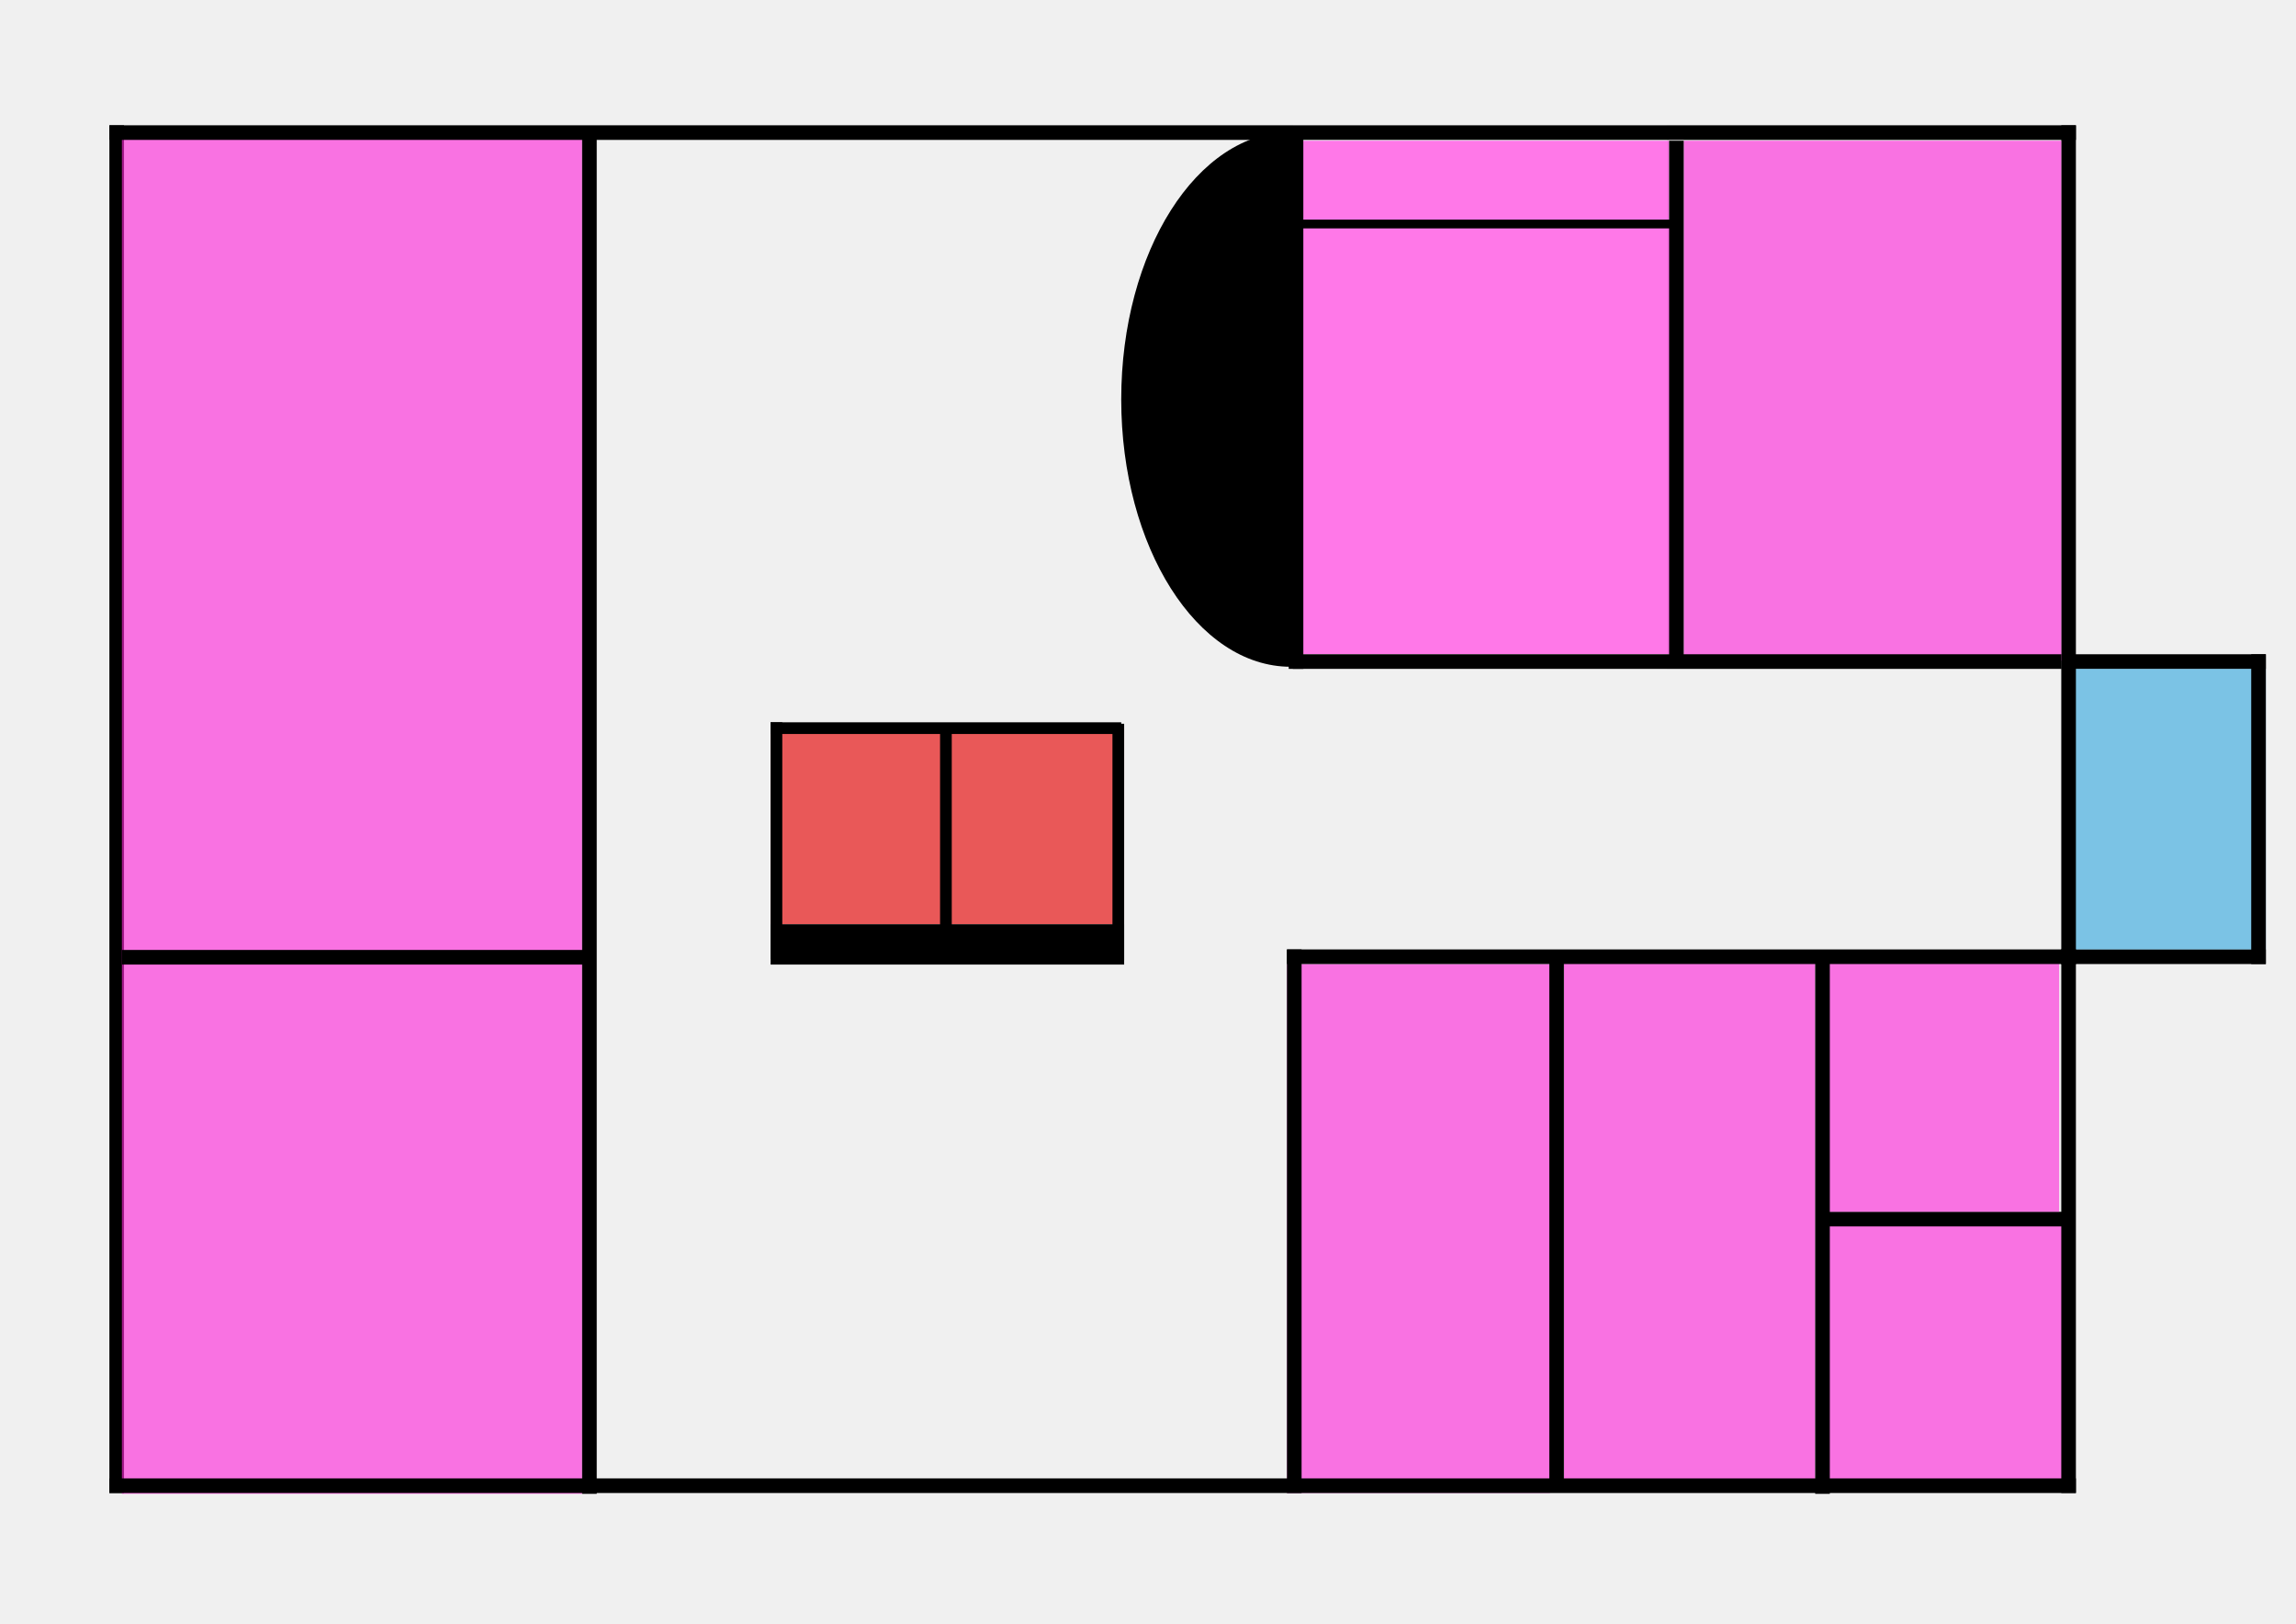
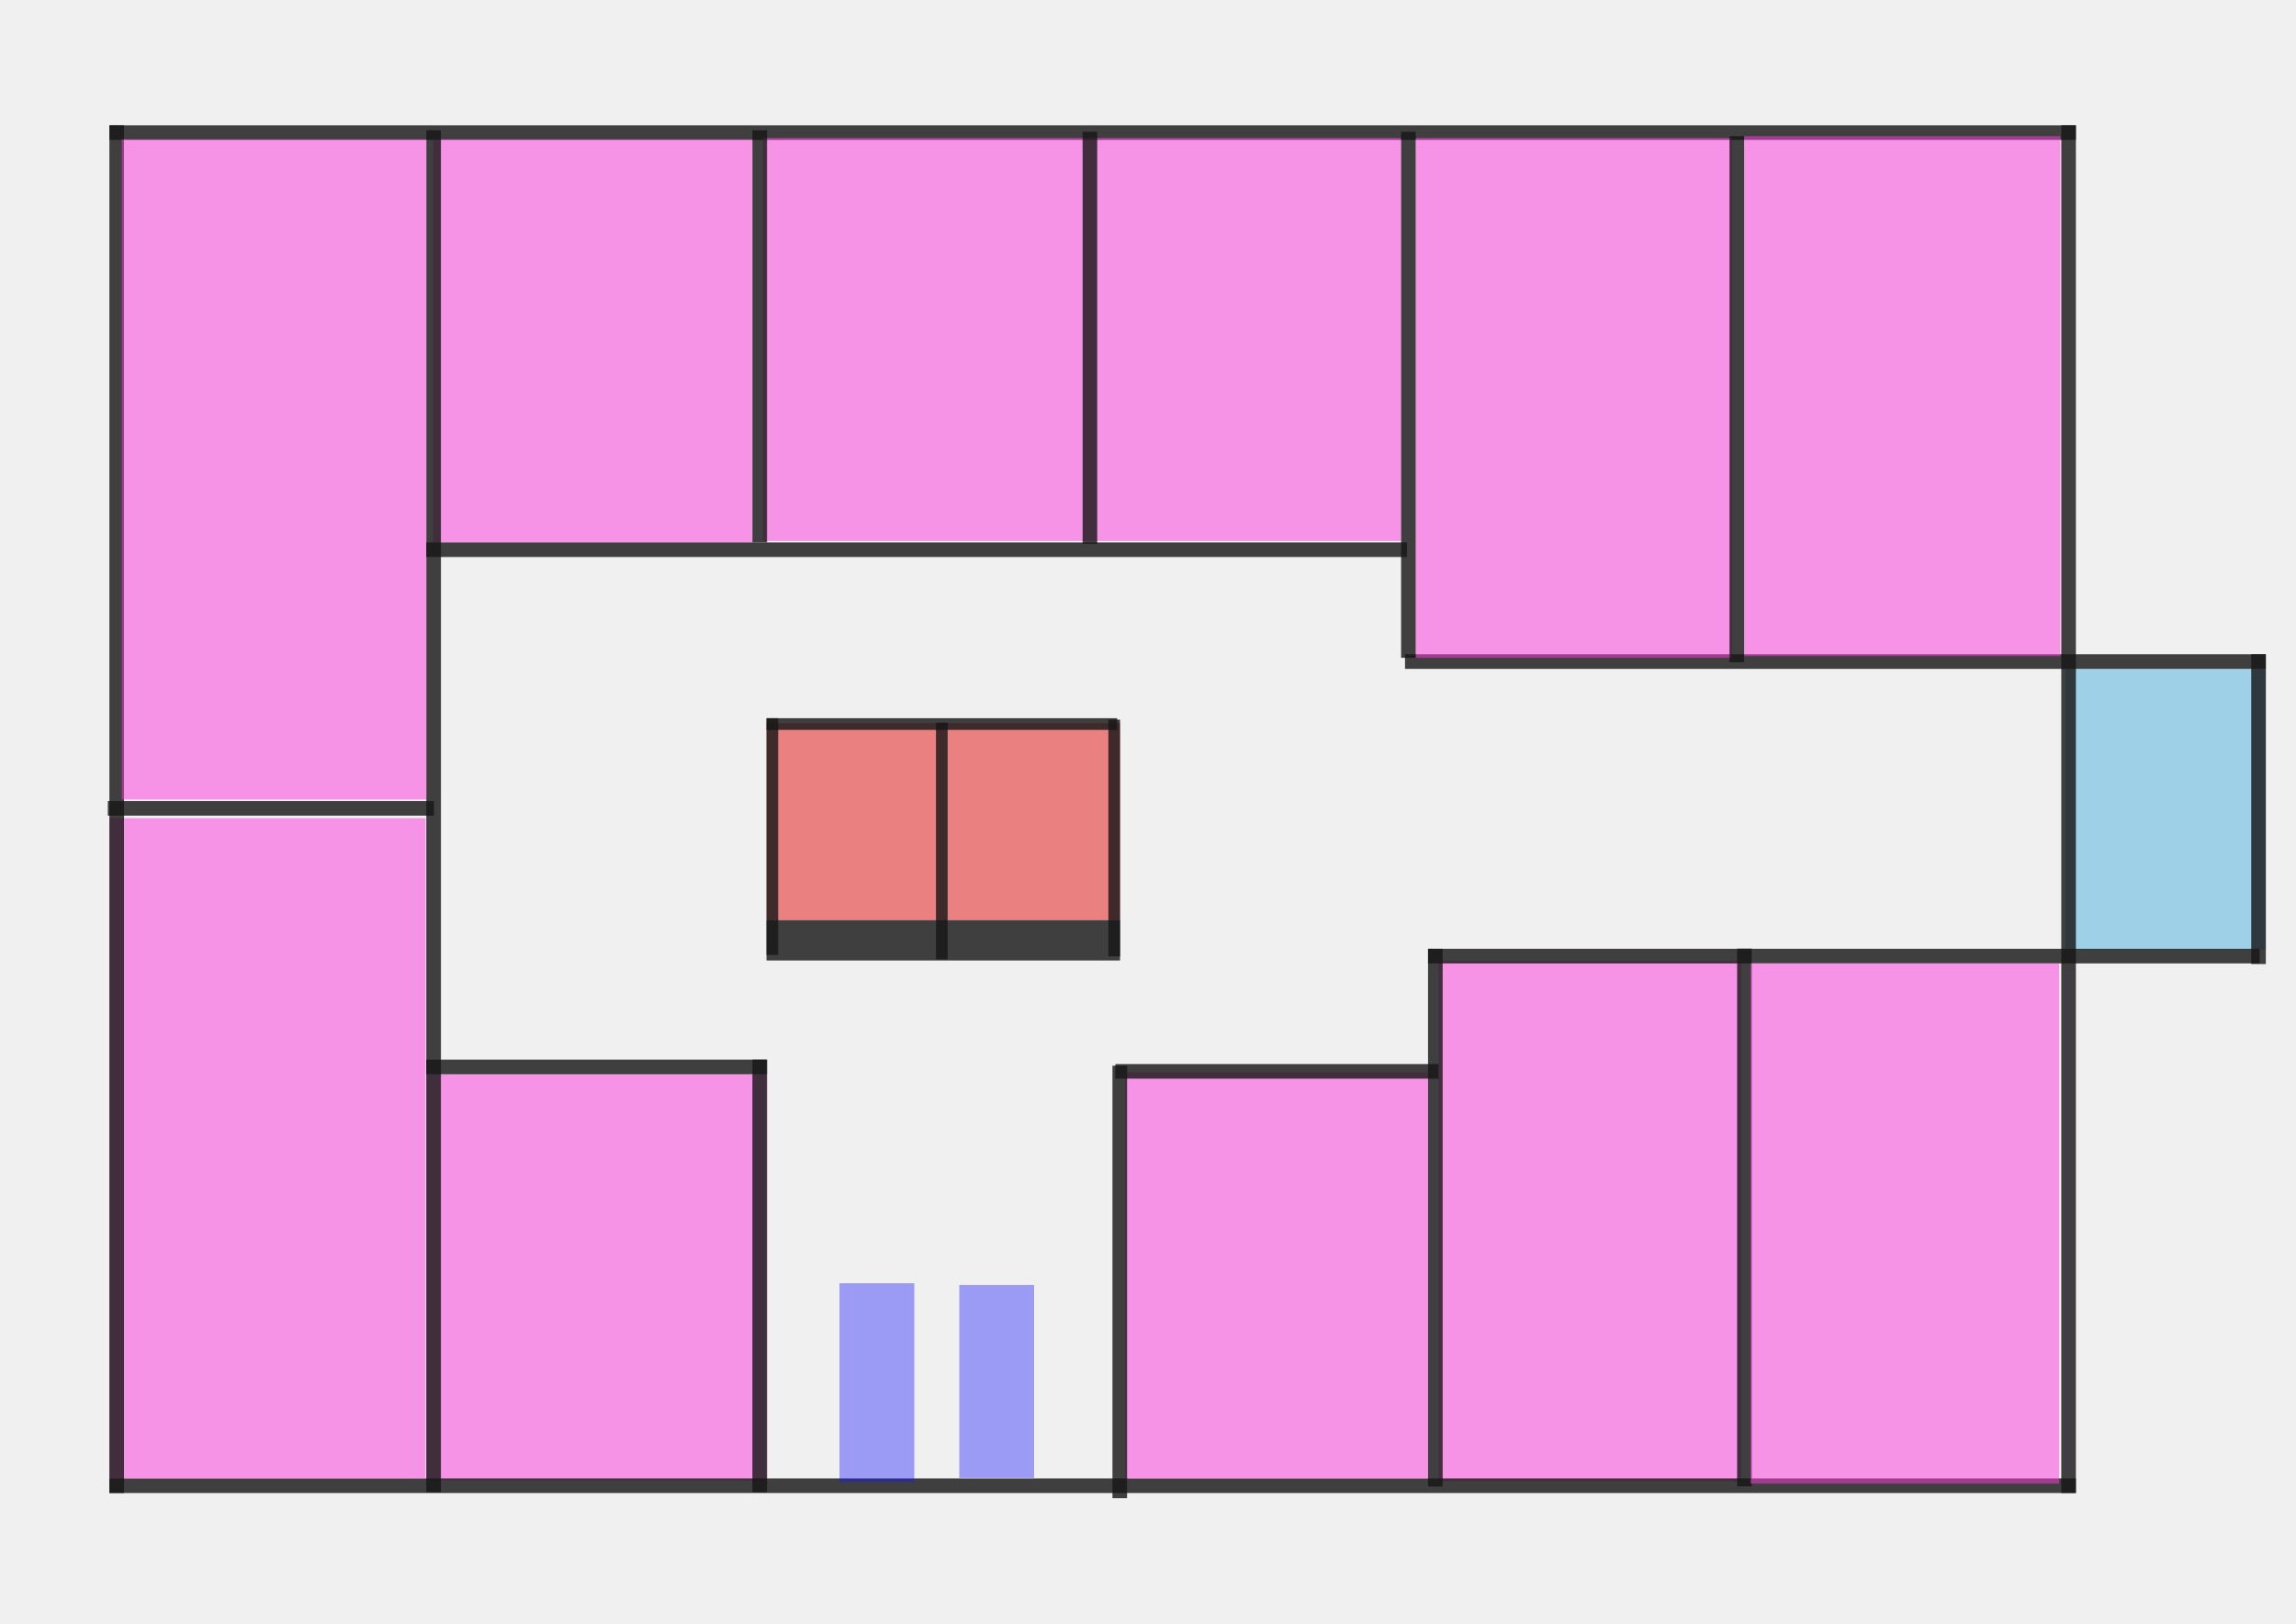
<svg xmlns="http://www.w3.org/2000/svg" width="297mm" height="210mm" viewBox="0 0 297 210" version="1.1" id="svg8">
  <defs id="defs2" />
-   <g id="layer1" transform="translate(0,-87)">
+   <g id="layer1" transform="translate(0,-87)" style="display:inline;opacity:0">
    <ellipse id="path4067" cx="-138.651" cy="166.96" rx="34.585" ry="21.923" style="stroke-width:0.297" transform="rotate(-90)" />
    <rect id="rect3728" width="176.893" height="1.89" x="-280.097" y="14.151" style="stroke-width:0.263" transform="rotate(-90)" />
    <rect style="fill:#ff29da;fill-opacity:0.632;stroke-width:0.33" id="rect4878-5-5-37-9" width="34.018" height="68.414" x="166.476" y="211.683" />
    <rect style="fill:#ff29da;fill-opacity:0.632;stroke-width:0.228" id="rect4878-5-5-37-9-4-8" width="32.506" height="34.396" x="235.336" y="244.9" />
    <rect style="fill:#ff29da;fill-opacity:0.632;stroke-width:0.322" id="rect4878-5-5-37-9-4" width="32.506" height="68.414" x="202.3" y="211.411" />
    <rect style="fill:#ff29da;fill-opacity:0.632;stroke-width:0.439" id="rect4878-5-5-37-9-4-8-3-0-5-1-0" width="59.531" height="69.283" x="15.769" y="210.92" />
    <rect id="rect3728-6" width="254.378" height="1.89" x="14.151" y="278.207" style="stroke-width:0.315" />
+     <rect style="fill:#0094da;fill-opacity:0.488;stroke-width:0.21" id="rect4878-5-5-37-9-4-8-6" width="25.929" height="36.286" x="267.169" y="173.508" />
    <rect id="rect3728-6-6" width="70.304" height="1.89" x="209.793" y="-268.529" style="stroke-width:0.166" transform="rotate(90)" />
    <rect id="rect3728-6-6-6" width="26.458" height="1.89" x="-293.098" y="-211.683" style="stroke-width:0.102" transform="scale(-1)" />
    <rect id="rect3728-6-6-6-9" width="26.458" height="1.89" x="-293.098" y="-173.508" style="stroke-width:0.102" transform="scale(-1)" />
-     <rect style="fill:#0094da;fill-opacity:0.488;stroke-width:0.21" id="rect4878-5-5-37-9-4-8-6" width="25.929" height="36.286" x="267.169" y="173.508" />
    <rect id="rect3728-6-6-6-9-2" width="40.065" height="1.89" x="-211.683" y="291.208" style="stroke-width:0.125" transform="rotate(-90)" />
    <rect id="rect3728-6-6-2" width="108.479" height="1.89" x="103.204" y="-268.529" style="stroke-width:0.206" transform="rotate(90)" />
    <rect id="rect4876" width="70.304" height="48.381" x="-173.508" y="167.232" style="fill:#ffffff;stroke-width:0.305" transform="rotate(-90)" />
    <rect style="fill:#ff29da;fill-opacity:0.632;stroke-width:0.155" id="rect4878-5-5-37-9-4-8-3-0-5-3" width="48.842" height="10.553" x="167.066" y="105.2" />
    <rect style="fill:#ff29da;fill-opacity:0.632;stroke-width:0.544" id="rect4878-5-5-37-9-4-8-3-0-5-1" width="59.531" height="106.552" x="15.769" y="104.368" />
    <rect id="rect3728-6-6-2-8" width="254.378" height="1.89" x="14.151" y="103.204" style="stroke-width:0.315" />
    <rect id="rect3728-6-6-6-0" width="32.506" height="1.89" x="-268.257" y="-245.618" style="stroke-width:0.113" transform="scale(-1)" />
    <rect style="fill:#ff29da;fill-opacity:0.632;stroke-width:0.214" id="rect4878-5-5-37-9-4-8-3" width="30.616" height="32.128" x="235.751" y="211.6" />
    <rect id="rect3728-6-6-6-0-2" width="102.054" height="1.89" x="-268.529" y="-211.683" style="stroke-width:0.2" transform="scale(-1)" />
    <rect id="rect3728-4" width="176.893" height="1.89" x="-280.203" y="75.3" style="stroke-width:0.263" transform="rotate(-90)" />
    <rect id="rect3728-6-6-6-0-0" width="60.476" height="1.89" x="-76.245" y="-211.751" style="stroke-width:0.154" transform="scale(-1)" />
    <rect id="rect3728-6-6-7" width="70.304" height="1.89" x="209.899" y="-236.696" style="stroke-width:0.166" transform="rotate(90)" />
    <rect id="rect3728-6-6-7-8" width="68.414" height="1.89" x="211.411" y="-202.3" style="stroke-width:0.163" transform="rotate(90)" />
    <rect id="rect3728-6-6-7-8-9" width="70.304" height="1.89" x="209.793" y="-168.366" style="stroke-width:0.166" transform="rotate(90)" />
    <rect style="fill:#ff29da;fill-opacity:0.632;stroke-width:0.356" id="rect4878-5-5-37-9-4-8-3-0-5" width="48.842" height="55.532" x="167.232" y="116.085" />
    <rect id="rect3728-6-6-7-8-9-6" width="68.792" height="1.89" x="104.716" y="-168.593" style="stroke-width:0.164" transform="rotate(90)" />
    <rect style="fill:#ff29da;fill-opacity:0.632;stroke-width:0.392" id="rect4878-5-5-37-9-4-8-3-0" width="48.842" height="67.25" x="217.797" y="105.2" />
    <rect id="rect3728-6-6-7-8-9-6-2" width="68.036" height="1.89" x="105.2" y="-217.797" style="stroke-width:0.163" transform="rotate(90)" />
    <rect id="rect3728-6-6-7-8-9-6-2-5" width="1.134" height="53.295" x="115.405" y="-217.419" style="stroke-width:0.112" transform="rotate(90)" />
    <rect id="rect3728-6-6-6-0-2-8" width="99.408" height="1.89" x="-266.64" y="-173.508" style="stroke-width:0.197" transform="scale(-1)" />
    <rect style="fill:#e60000;fill-opacity:0.632;stroke-width:0.233" id="rect4878-5-5-37" width="45.735" height="25.476" x="99.68" y="181.06" />
    <rect style="fill:#000000;stroke-width:0.046" id="rect4878" width="30.616" height="1.512" x="-211.033" y="99.68" transform="rotate(-90)" />
    <rect style="fill:#000000;stroke-width:0.046" id="rect4878-5" width="30.616" height="1.512" x="-211.222" y="143.903" transform="rotate(-90)" />
    <rect style="fill:#000000;stroke-width:0.106" id="rect4878-5-5" width="45.735" height="5.216" x="99.68" y="206.535" />
    <rect style="fill:#000000;stroke-width:0.046" id="rect4878-5-3" width="30.616" height="1.512" x="-211.6" y="121.603" transform="rotate(-90)" />
    <rect style="fill:#000000;stroke-width:0.057" id="rect4878-5-5-3-2" width="45.357" height="1.512" x="99.68" y="180.417" />
  </g>
+   <g id="layer2" style="opacity:0.903">
+     <rect id="rect3728-6-6-2-8-4" width="254.378" height="1.89" x="14.151" y="16.204" style="display:inline;opacity:0.813;stroke-width:0.315" />
+     <rect style="display:inline;opacity:0.813;fill:#ff29da;fill-opacity:0.632;stroke-width:0.329" id="rect4878-5-5-37-9-4-8-3-0-9-1-5-7-1-2-3-2" width="44.072" height="52.508" x="55.147" y="138.94" />
+     <rect style="display:inline;opacity:0.813;fill:#ff29da;fill-opacity:0.632;stroke-width:0.351" id="rect4878-5-5-37-9-4-8-3-0-9-1-5-7-1-2-3-2-2-3" width="39.158" height="67.28" x="186.085" y="124.298" />
+     <rect id="rect3728-6-6-2-8-4-6" width="254.378" height="1.89" x="14.151" y="191.207" style="display:inline;opacity:0.813;stroke-width:0.315" />
+     <rect style="display:inline;opacity:0.813;fill:#ff29da;fill-opacity:0.632;stroke-width:0.404" id="rect4878-5-5-37-9-4-8-3-0-9-1-5-7-1-2-3" width="40.905" height="85.392" x="14.151" y="105.815" />
+     <rect id="rect3728-6-6-2-8-4-6-3" width="176.893" height="1.89" x="16.204" y="-16.041" style="display:inline;opacity:0.813;stroke-width:0.263" transform="rotate(90)" />
+     <rect style="display:inline;opacity:0.777;fill:#0094da;fill-opacity:0.488;stroke-width:0.21" id="rect4878-5-5-37-9-4-8-6-0" width="25.929" height="36.286" x="267.169" y="86.508" />
+     <rect id="rect3728-6-6-2-8-4-6-3-7" width="176.893" height="1.89" x="16.204" y="-268.529" style="display:inline;opacity:0.813;stroke-width:0.263" transform="rotate(90)" />
+     <rect id="rect3728-6-6-2-8-4-6-3-7-3" width="40.065" height="1.89" x="84.618" y="-293.098" style="display:inline;opacity:0.813;stroke-width:0.125" transform="rotate(90)" />
+     <rect id="rect3728-6-6-2-8-4-0" width="111.352" height="1.89" x="181.746" y="84.618" style="display:inline;opacity:0.813;stroke-width:0.209" />
+     <rect id="rect3728-6-6-2-8-4-0-3" width="107.572" height="1.89" x="184.725" y="122.71" style="display:inline;opacity:0.813;stroke-width:0.205" />
+     <rect id="rect3728-6-6-2-8-4-6-3-7-3-8" width="69.548" height="1.89" x="122.688" y="-226.597" style="display:inline;opacity:0.813;stroke-width:0.165" transform="rotate(90)" />
+     <rect style="display:inline;opacity:0.813;fill:#ff29da;fill-opacity:0.632;stroke-width:0.31" id="rect4878-5-5-37-9-4-8-3-0-9-1-5-7-1-2-3-2-2" width="39.158" height="52.508" x="145.566" y="138.691" />
+     <rect id="rect3728-6-6-2-8-4-6-3-7-3-8-8" width="69.548" height="1.89" x="122.71" y="-186.614" style="display:inline;opacity:0.813;stroke-width:0.165" transform="rotate(90)" />
+     <rect style="display:inline;opacity:0.813;fill:#ff29da;fill-opacity:0.632;stroke-width:0.358" id="rect4878-5-5-37-9-4-8-3-0-9" width="40.905" height="67.25" x="225.614" y="17.61" />
+     <rect id="rect3728-6-6-2-8-4-6-3-7-3-8-8-6" width="55.94" height="1.89" x="137.829" y="-145.793" style="display:inline;opacity:0.813;stroke-width:0.148" transform="rotate(90)" />
+     <rect style="display:inline;opacity:0.813;fill:#ff29da;fill-opacity:0.632;stroke-width:0.358" id="rect4878-5-5-37-9-4-8-3-0-9-1" width="40.905" height="67.25" x="183.129" y="17.829" />
+     <rect id="rect3728-6-6-2-8-4-6-3-7-3-8-8-6-2" width="55.94" height="1.89" x="137.051" y="-99.219" style="display:inline;opacity:0.813;stroke-width:0.148" transform="rotate(90)" />
+     <rect style="display:inline;opacity:0.813;fill:#ff29da;fill-opacity:0.632;stroke-width:0.317" id="rect4878-5-5-37-9-4-8-3-0-9-1-5" width="41.283" height="52.13" x="139.957" y="17.829" />
+     <rect id="rect3728-6-6-2-8-4-0-3-0" width="41.804" height="1.89" x="144.274" y="137.618" style="display:inline;opacity:0.813;stroke-width:0.128" />
+     <rect style="display:inline;opacity:0.813;fill:#ff29da;fill-opacity:0.632;stroke-width:0.317" id="rect4878-5-5-37-9-4-8-3-0-9-1-5-7" width="41.283" height="52.13" x="98.675" y="17.829" />
+     <rect id="rect3728-6-6-2-8-4-0-3-0-2" width="44.072" height="1.89" x="55.147" y="137.051" style="display:inline;opacity:0.813;stroke-width:0.131" />
+     <rect style="display:inline;opacity:0.813;fill:#ff29da;fill-opacity:0.632;stroke-width:0.317" id="rect4878-5-5-37-9-4-8-3-0-9-1-5-7-1" width="41.283" height="52.13" x="56.046" y="18.018" />
+     <rect id="rect3728-6-6-2-8-4-6-3-7-3-8-8-6-2-5" width="176.137" height="1.89" x="16.854" y="-57.037" style="display:inline;opacity:0.813;stroke-width:0.262" transform="rotate(90)" />
+     <rect style="display:inline;opacity:0.813;fill:#ff29da;fill-opacity:0.632;stroke-width:0.396" id="rect4878-5-5-37-9-4-8-3-0-9-1-5-7-1-2" width="39.393" height="85.392" x="15.754" y="18.018" />
+     <rect id="rect3728-6-6-2-8-4-6-3-7-3-8-8-6-2-5-5" width="53.295" height="1.89" x="16.854" y="-99.219" style="display:inline;opacity:0.813;stroke-width:0.144" transform="rotate(90)" />
+     <rect id="rect3728-6-6-2-8-4-6-3-7-3-8-8-6-2-5-5-1" width="53.295" height="1.89" x="17.043" y="-141.93" style="display:inline;opacity:0.813;stroke-width:0.144" transform="rotate(90)" />
+     <rect id="rect3728-6-6-2-8-4-6-3-7-3-8-8-6-2-5-5-1-3" width="68.036" height="1.89" x="17.043" y="-183.129" style="display:inline;opacity:0.813;stroke-width:0.163" transform="rotate(90)" />
+     <rect id="rect3728-6-6-2-8-4-6-3-7-3-8-8-6-2-5-5-1-3-0" width="68.036" height="1.89" x="17.61" y="-225.614" style="display:inline;opacity:0.813;stroke-width:0.163" transform="rotate(90)" />
+     <rect id="rect3728-6-6-2-8-4-0-3-0-2-8" width="126.849" height="1.89" x="55.147" y="70.149" style="display:inline;opacity:0.813;stroke-width:0.223" />
+     <rect style="display:inline;opacity:0.813;fill:#ff29da;fill-opacity:0.632;stroke-width:0.354" id="rect4878-5-5-37-9-4-8-3-0-9-1-5-7-1-2-3-2-2-3-9" width="39.914" height="67.28" x="226.453" y="124.6" />
+     <rect style="display:inline;opacity:0.813;fill:#e60000;fill-opacity:0.632;stroke-width:0.233" id="rect4878-5-5-37-2" width="45.735" height="25.476" x="99.151" y="93.53" />
+     <rect style="display:inline;opacity:0.813;fill:#000000;stroke-width:0.046" id="rect4878-4" width="30.616" height="1.512" x="-123.504" y="99.151" transform="rotate(-90)" />
+     <rect style="display:inline;opacity:0.813;fill:#000000;stroke-width:0.046" id="rect4878-5-1" width="30.616" height="1.512" x="-123.693" y="143.374" transform="rotate(-90)" />
+     <rect style="display:inline;opacity:0.813;fill:#000000;stroke-width:0.106" id="rect4878-5-5-5" width="45.735" height="5.216" x="99.151" y="119.006" />
+     <rect style="display:inline;opacity:0.813;fill:#000000;stroke-width:0.046" id="rect4878-5-3-1" width="30.616" height="1.512" x="-124.071" y="121.073" transform="rotate(-90)" />
+     <rect style="display:inline;opacity:0.813;fill:#000000;stroke-width:0.057" id="rect4878-5-5-3-2-0" width="45.357" height="1.512" x="99.151" y="92.888" />
+     <rect id="rect3728-6-6-2-8-4-0-3-0-2-83" width="42.182" height="1.89" x="13.947" y="103.6" style="display:inline;opacity:0.813;stroke-width:0.128" />
+     <rect id="rect3728-6-6-2-8-4-0-3-7-5" width="9.676" height="25.702" x="108.593" y="165.966" style="display:inline;opacity:0.813;fill:#0000ff;fill-opacity:0.475;stroke-width:0.227" />
+     <rect id="rect3728-6-6-2-8-4-0-3-7-5-3" width="9.676" height="24.946" x="124.09" y="166.192" style="display:inline;opacity:0.813;fill:#0000ff;fill-opacity:0.475;stroke-width:0.223" />
+   </g>
</svg>
